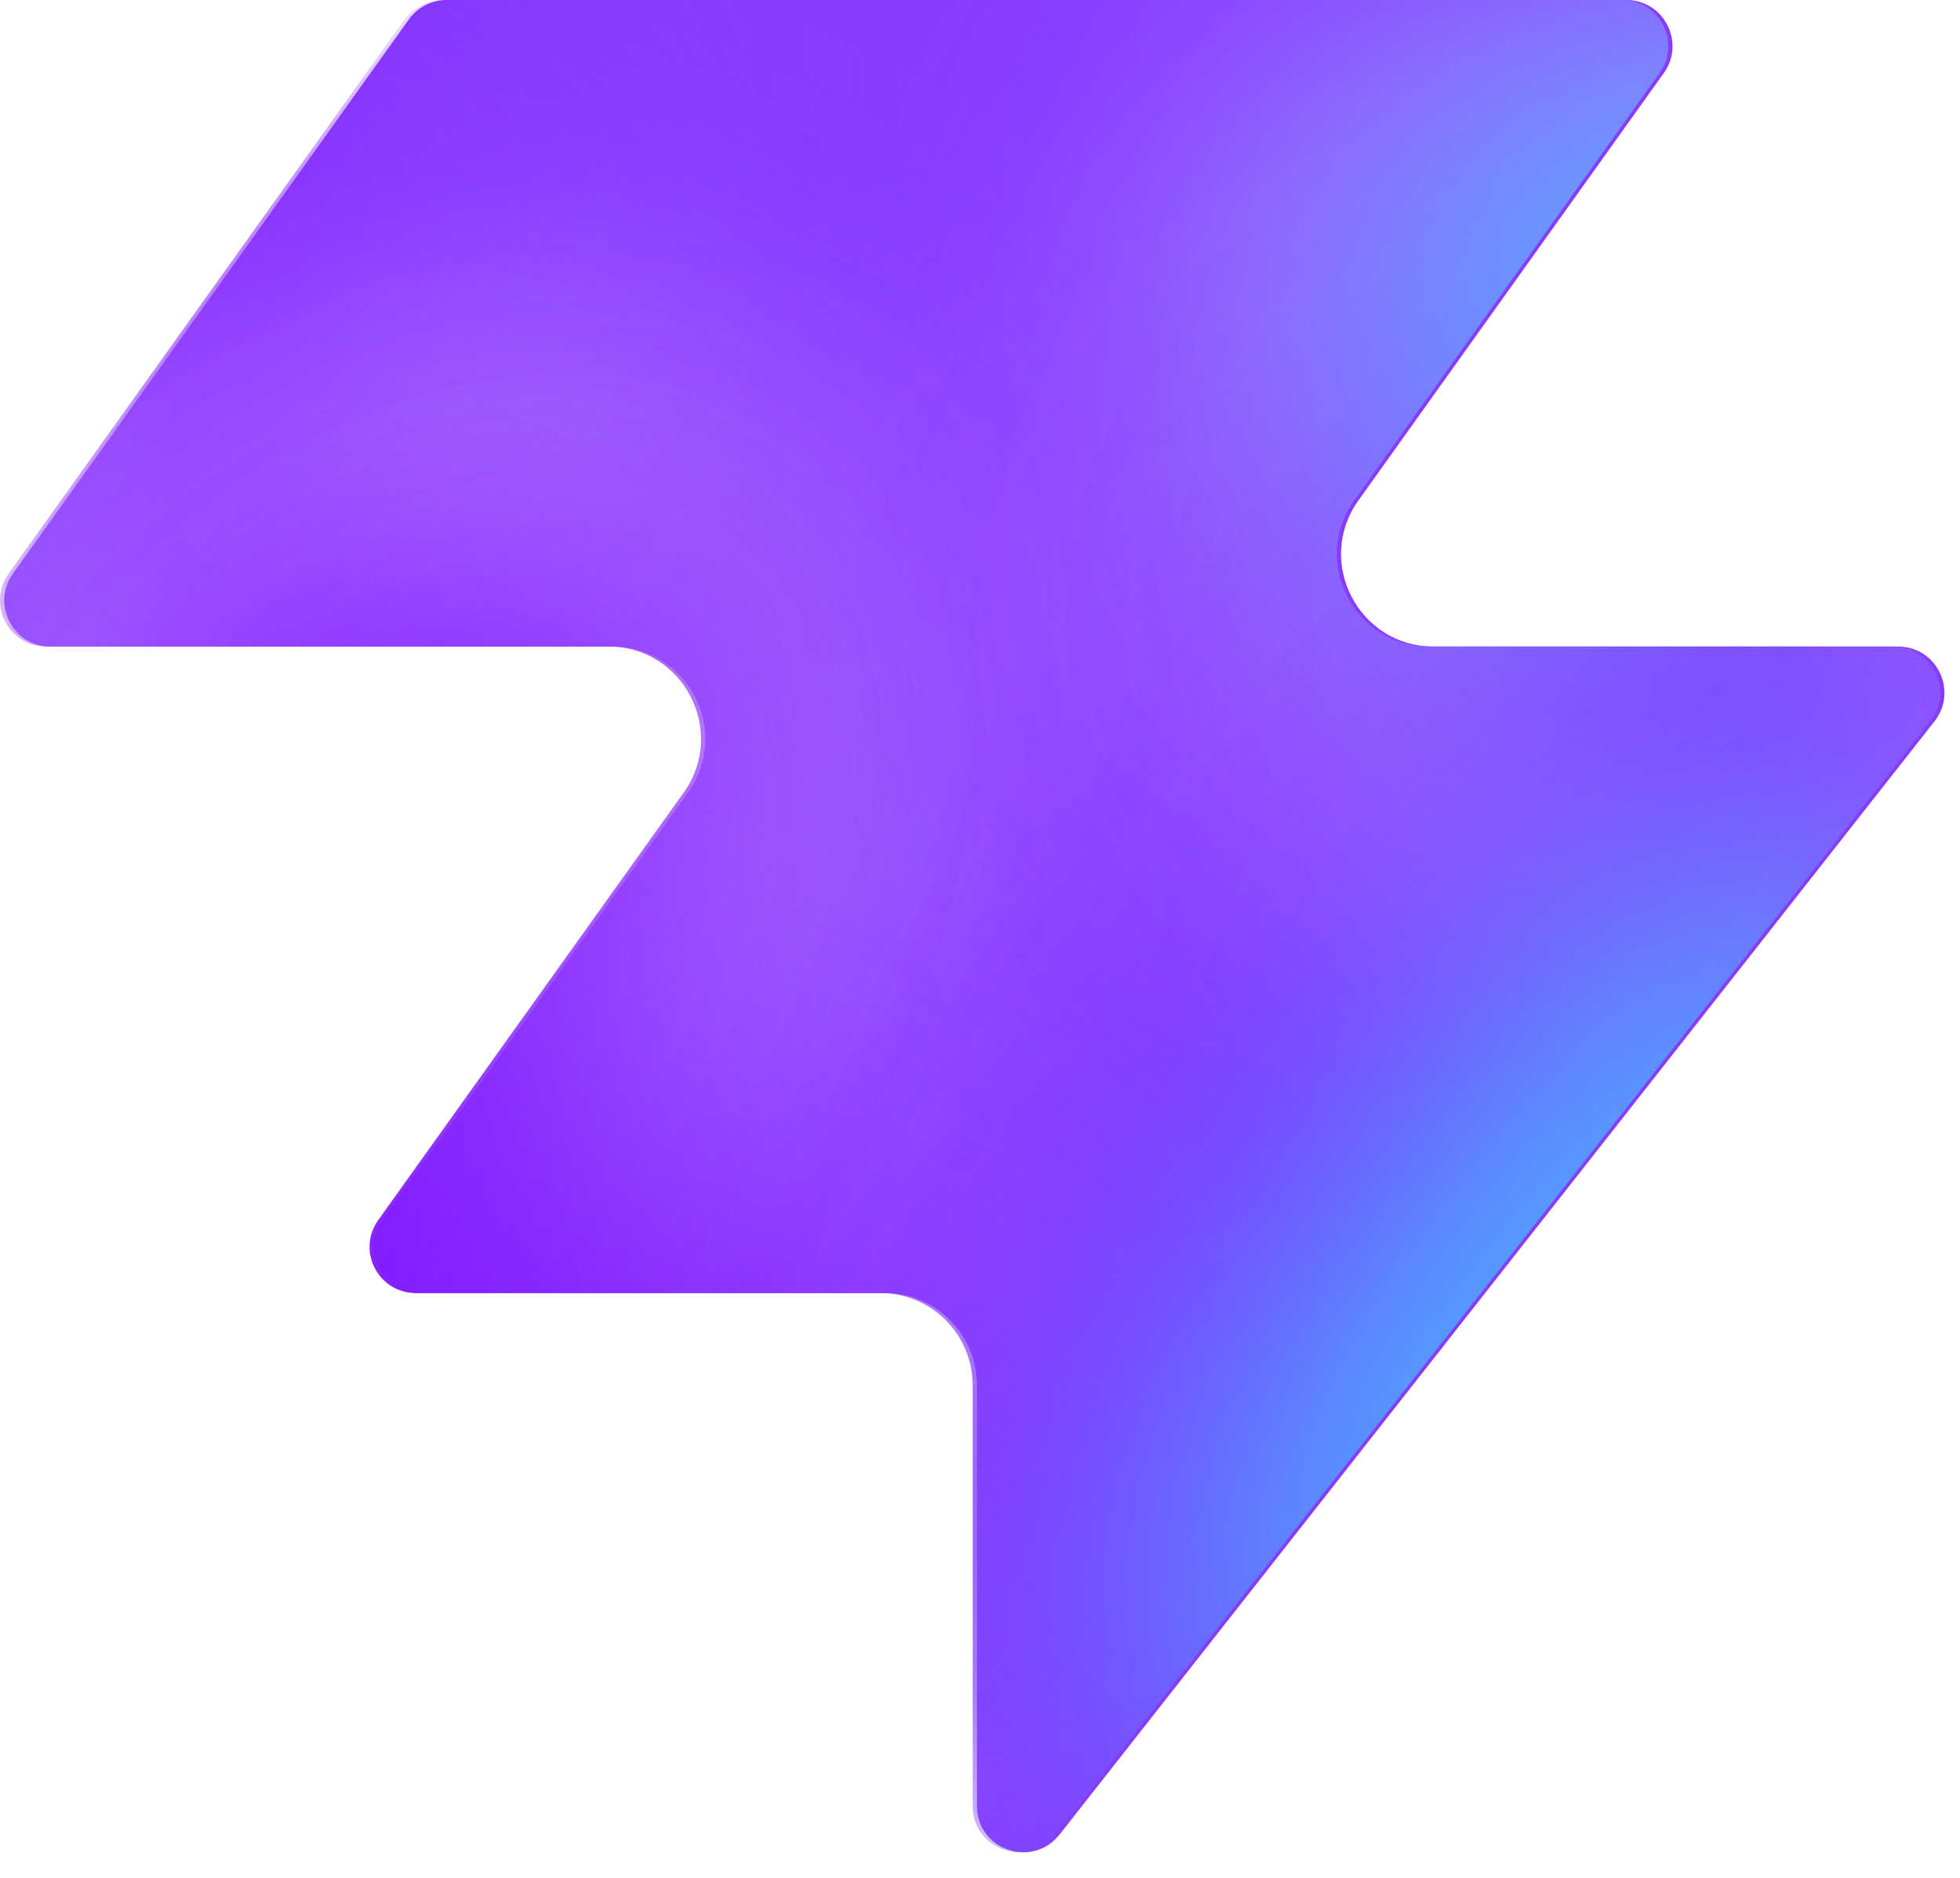
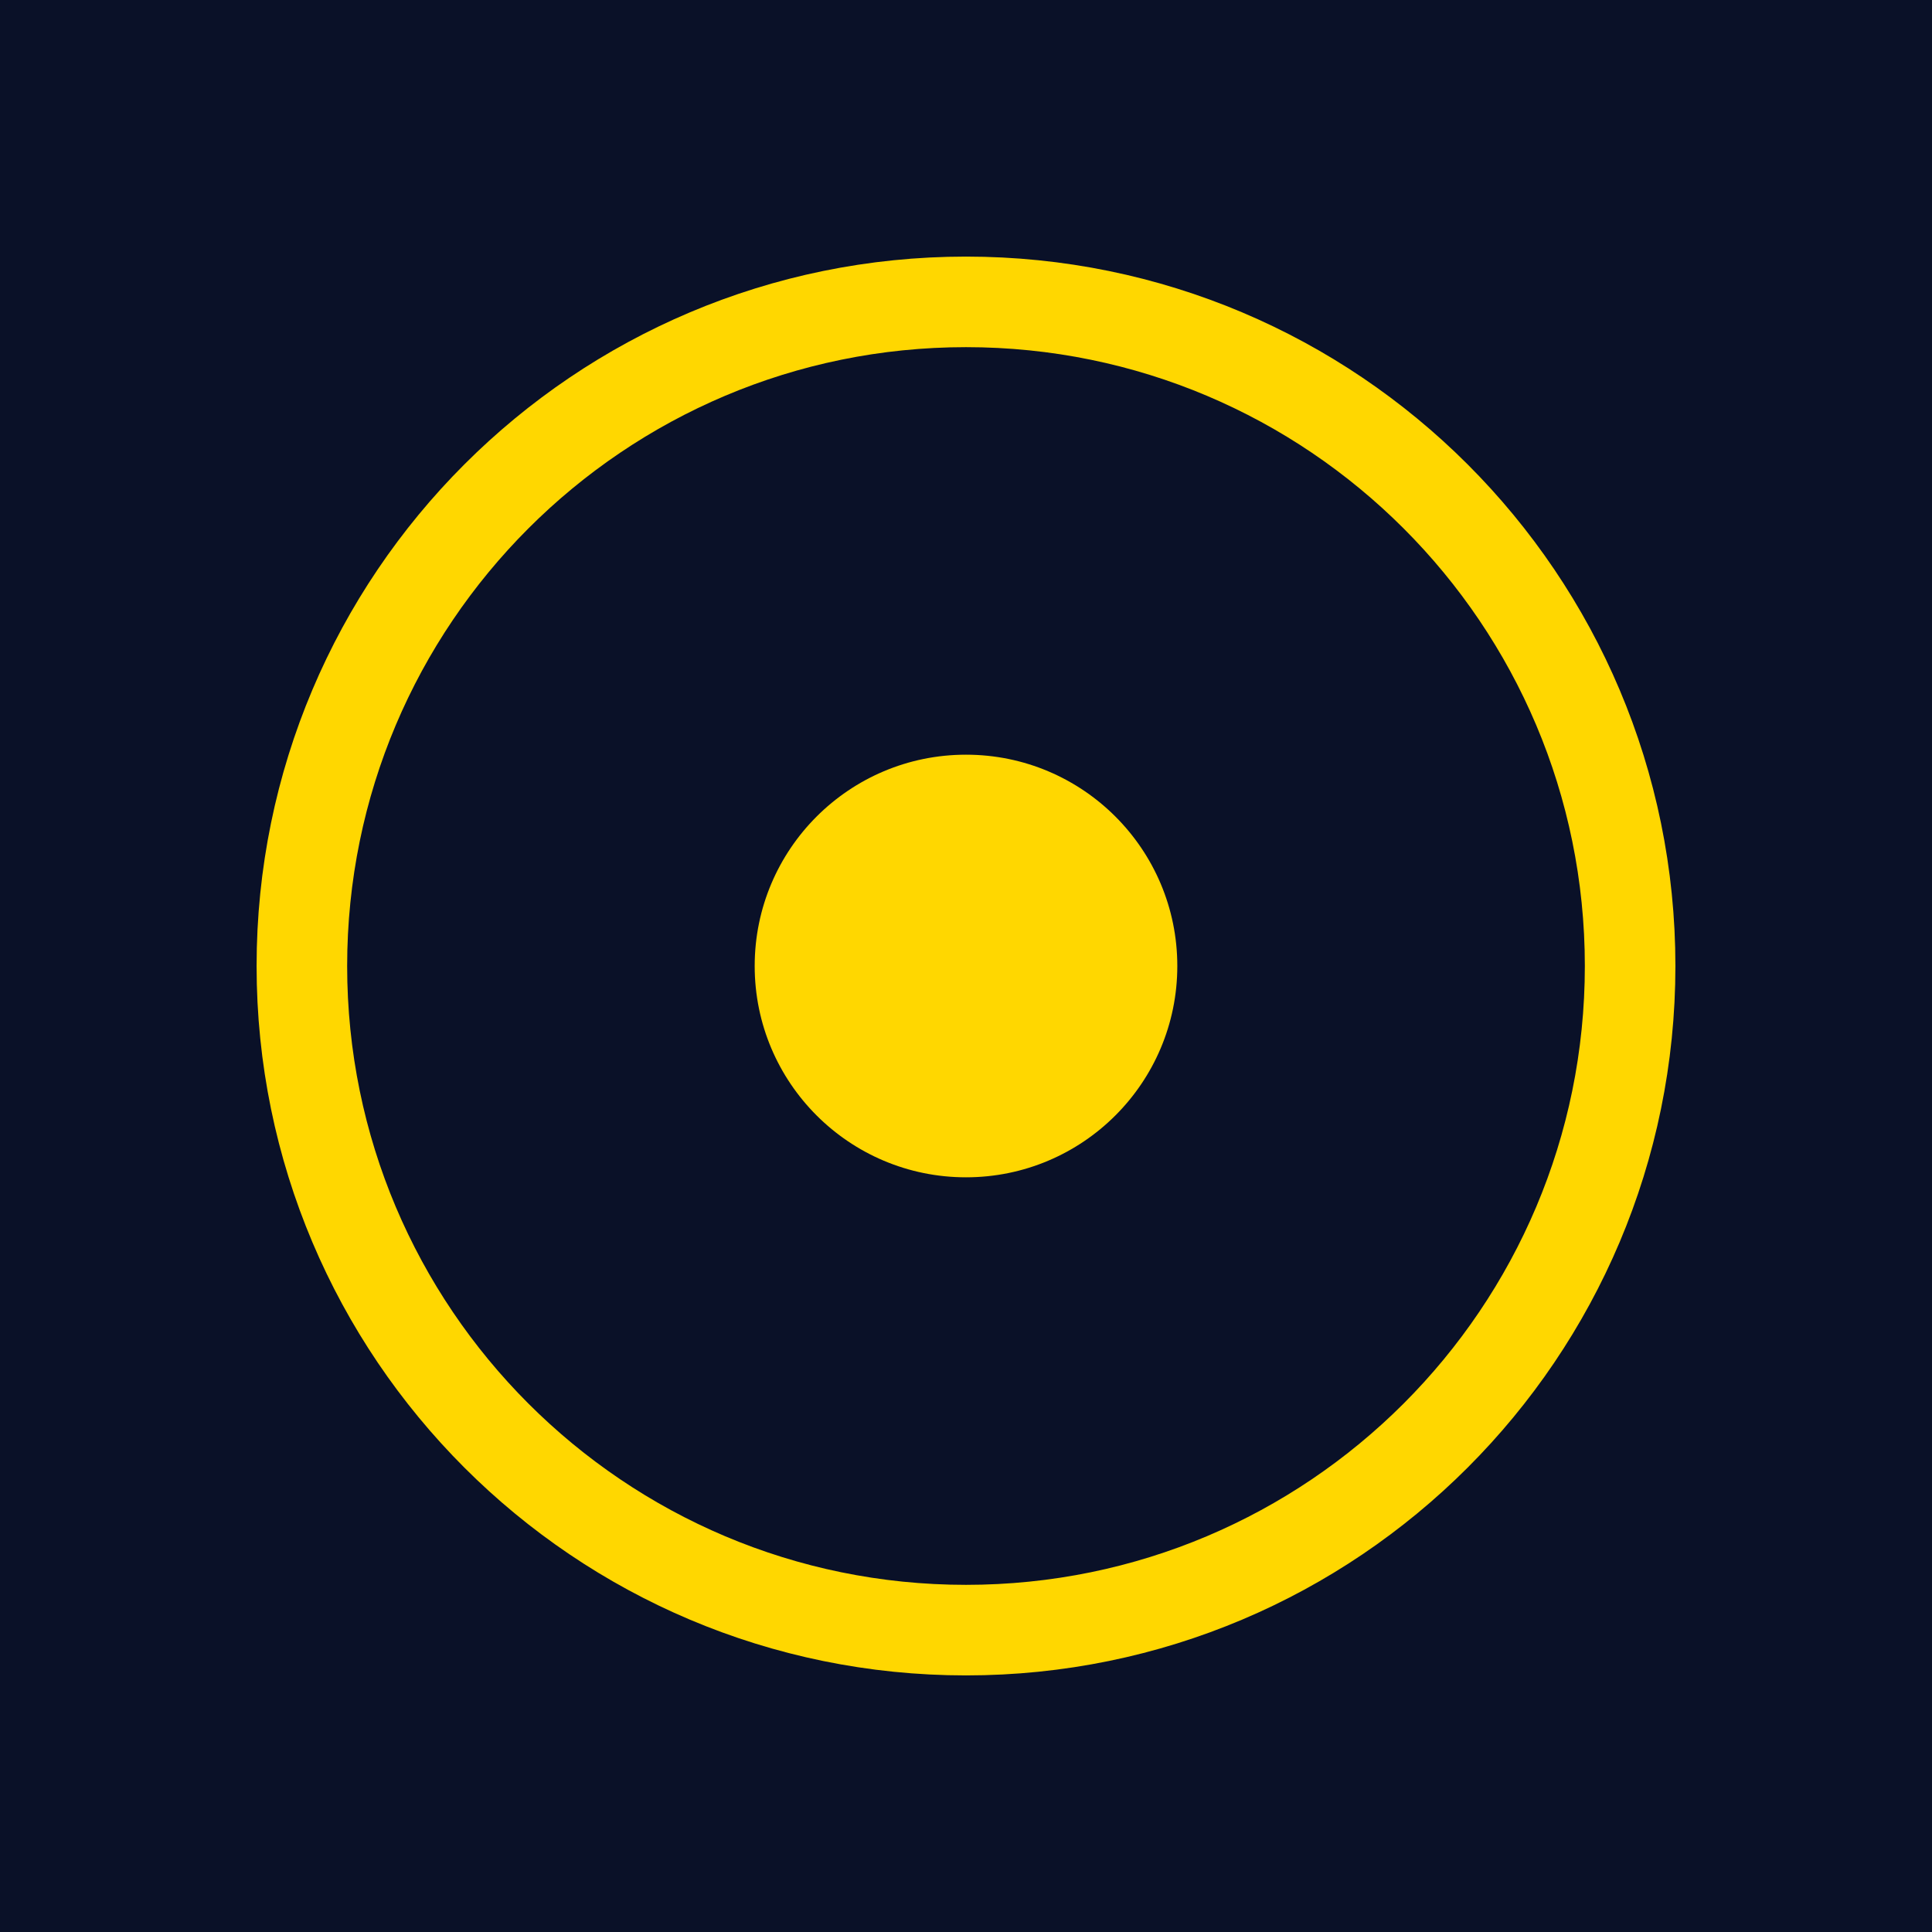
- <svg xmlns="http://www.w3.org/2000/svg" width="48" height="46" fill="none" viewBox="0 0 48 46">
-   <path fill="#863bff" d="M25.946 44.938c-.664.845-2.021.375-2.021-.698V33.937a2.26 2.26 0 0 0-2.262-2.262H10.287c-.92 0-1.456-1.04-.92-1.788l7.48-10.471c1.07-1.497 0-3.578-1.842-3.578H1.237c-.92 0-1.456-1.04-.92-1.788L10.013.474c.214-.297.556-.474.92-.474h28.894c.92 0 1.456 1.04.92 1.788l-7.48 10.471c-1.07 1.498 0 3.579 1.842 3.579h11.377c.943 0 1.473 1.088.89 1.83L25.947 44.94z" style="fill:#863bff;fill:color(display-p3 .525 .23 1);fill-opacity:1" />
-   <mask id="a" width="48" height="46" x="0" y="0" maskUnits="userSpaceOnUse" style="mask-type:alpha">
-     <path fill="#000" d="M25.842 44.938c-.664.844-2.021.375-2.021-.698V33.937a2.26 2.26 0 0 0-2.262-2.262H10.183c-.92 0-1.456-1.04-.92-1.788l7.48-10.471c1.07-1.498 0-3.579-1.842-3.579H1.133c-.92 0-1.456-1.04-.92-1.787L9.91.473c.214-.297.556-.474.92-.474h28.894c.92 0 1.456 1.04.92 1.788l-7.48 10.471c-1.07 1.498 0 3.578 1.842 3.578h11.377c.943 0 1.473 1.088.89 1.832L25.843 44.94z" style="fill:#000;fill-opacity:1" />
-   </mask>
-   <g mask="url(#a)">
-     <g filter="url(#b)">
-       <ellipse cx="5.508" cy="14.704" fill="#ede6ff" rx="5.508" ry="14.704" style="fill:#ede6ff;fill:color(display-p3 .927 .903 1);fill-opacity:1" transform="matrix(.00324 1 1 -.00324 -4.47 31.516)" />
-     </g>
-     <g filter="url(#c)">
-       <ellipse cx="10.399" cy="29.851" fill="#ede6ff" rx="10.399" ry="29.851" style="fill:#ede6ff;fill:color(display-p3 .927 .903 1);fill-opacity:1" transform="matrix(.00324 1 1 -.00324 -39.328 7.883)" />
-     </g>
-     <g filter="url(#d)">
-       <ellipse cx="5.508" cy="30.487" fill="#7e14ff" rx="5.508" ry="30.487" style="fill:#7e14ff;fill:color(display-p3 .492 .077 1);fill-opacity:1" transform="rotate(89.814 -25.913 -14.639)scale(1 -1)" />
-     </g>
-     <g filter="url(#e)">
-       <ellipse cx="5.508" cy="30.599" fill="#7e14ff" rx="5.508" ry="30.599" style="fill:#7e14ff;fill:color(display-p3 .492 .077 1);fill-opacity:1" transform="rotate(89.814 -32.644 -3.334)scale(1 -1)" />
-     </g>
-     <g filter="url(#f)">
-       <ellipse cx="5.508" cy="30.599" fill="#7e14ff" rx="5.508" ry="30.599" style="fill:#7e14ff;fill:color(display-p3 .492 .077 1);fill-opacity:1" transform="matrix(.00324 1 1 -.00324 -34.34 30.47)" />
-     </g>
-     <g filter="url(#g)">
-       <ellipse cx="14.072" cy="22.078" fill="#ede6ff" rx="14.072" ry="22.078" style="fill:#ede6ff;fill:color(display-p3 .927 .903 1);fill-opacity:1" transform="rotate(93.35 24.506 48.493)scale(-1 1)" />
-     </g>
-     <g filter="url(#h)">
-       <ellipse cx="3.47" cy="21.501" fill="#7e14ff" rx="3.47" ry="21.501" style="fill:#7e14ff;fill:color(display-p3 .492 .077 1);fill-opacity:1" transform="rotate(89.009 28.708 47.59)scale(-1 1)" />
-     </g>
-     <g filter="url(#i)">
-       <ellipse cx="3.47" cy="21.501" fill="#7e14ff" rx="3.47" ry="21.501" style="fill:#7e14ff;fill:color(display-p3 .492 .077 1);fill-opacity:1" transform="rotate(89.009 28.708 47.59)scale(-1 1)" />
-     </g>
-     <g filter="url(#j)">
-       <ellipse cx=".387" cy="8.972" fill="#7e14ff" rx="4.407" ry="29.108" style="fill:#7e14ff;fill:color(display-p3 .492 .077 1);fill-opacity:1" transform="rotate(39.51 .387 8.972)" />
-     </g>
-     <g filter="url(#k)">
-       <ellipse cx="47.523" cy="-6.092" fill="#7e14ff" rx="4.407" ry="29.108" style="fill:#7e14ff;fill:color(display-p3 .492 .077 1);fill-opacity:1" transform="rotate(37.892 47.523 -6.092)" />
-     </g>
-     <g filter="url(#l)">
-       <ellipse cx="41.412" cy="6.333" fill="#47bfff" rx="5.971" ry="9.665" style="fill:#47bfff;fill:color(display-p3 .28 .748 1);fill-opacity:1" transform="rotate(37.892 41.412 6.333)" />
-     </g>
-     <g filter="url(#m)">
-       <ellipse cx="-1.879" cy="38.332" fill="#7e14ff" rx="4.407" ry="29.108" style="fill:#7e14ff;fill:color(display-p3 .492 .077 1);fill-opacity:1" transform="rotate(37.892 -1.88 38.332)" />
-     </g>
-     <g filter="url(#n)">
-       <ellipse cx="-1.879" cy="38.332" fill="#7e14ff" rx="4.407" ry="29.108" style="fill:#7e14ff;fill:color(display-p3 .492 .077 1);fill-opacity:1" transform="rotate(37.892 -1.88 38.332)" />
-     </g>
-     <g filter="url(#o)">
-       <ellipse cx="35.651" cy="29.907" fill="#7e14ff" rx="4.407" ry="29.108" style="fill:#7e14ff;fill:color(display-p3 .492 .077 1);fill-opacity:1" transform="rotate(37.892 35.651 29.907)" />
-     </g>
-     <g filter="url(#p)">
-       <ellipse cx="38.418" cy="32.4" fill="#47bfff" rx="5.971" ry="15.297" style="fill:#47bfff;fill:color(display-p3 .28 .748 1);fill-opacity:1" transform="rotate(37.892 38.418 32.4)" />
-     </g>
-   </g>
-   <defs>
-     <filter id="b" width="60.045" height="41.654" x="-19.77" y="16.149" color-interpolation-filters="sRGB" filterUnits="userSpaceOnUse">
-       <feFlood flood-opacity="0" result="BackgroundImageFix" />
-       <feBlend in="SourceGraphic" in2="BackgroundImageFix" result="shape" />
-       <feGaussianBlur result="effect1_foregroundBlur_2002_17158" stdDeviation="7.659" />
-     </filter>
-     <filter id="c" width="90.34" height="51.437" x="-54.613" y="-7.533" color-interpolation-filters="sRGB" filterUnits="userSpaceOnUse">
-       <feFlood flood-opacity="0" result="BackgroundImageFix" />
-       <feBlend in="SourceGraphic" in2="BackgroundImageFix" result="shape" />
-       <feGaussianBlur result="effect1_foregroundBlur_2002_17158" stdDeviation="7.659" />
-     </filter>
-     <filter id="d" width="79.355" height="29.4" x="-49.64" y="2.03" color-interpolation-filters="sRGB" filterUnits="userSpaceOnUse">
-       <feFlood flood-opacity="0" result="BackgroundImageFix" />
-       <feBlend in="SourceGraphic" in2="BackgroundImageFix" result="shape" />
-       <feGaussianBlur result="effect1_foregroundBlur_2002_17158" stdDeviation="4.596" />
-     </filter>
-     <filter id="e" width="79.579" height="29.4" x="-45.045" y="20.029" color-interpolation-filters="sRGB" filterUnits="userSpaceOnUse">
-       <feFlood flood-opacity="0" result="BackgroundImageFix" />
-       <feBlend in="SourceGraphic" in2="BackgroundImageFix" result="shape" />
-       <feGaussianBlur result="effect1_foregroundBlur_2002_17158" stdDeviation="4.596" />
-     </filter>
-     <filter id="f" width="79.579" height="29.4" x="-43.513" y="21.178" color-interpolation-filters="sRGB" filterUnits="userSpaceOnUse">
-       <feFlood flood-opacity="0" result="BackgroundImageFix" />
-       <feBlend in="SourceGraphic" in2="BackgroundImageFix" result="shape" />
-       <feGaussianBlur result="effect1_foregroundBlur_2002_17158" stdDeviation="4.596" />
-     </filter>
-     <filter id="g" width="74.749" height="58.852" x="15.756" y="-17.901" color-interpolation-filters="sRGB" filterUnits="userSpaceOnUse">
-       <feFlood flood-opacity="0" result="BackgroundImageFix" />
-       <feBlend in="SourceGraphic" in2="BackgroundImageFix" result="shape" />
-       <feGaussianBlur result="effect1_foregroundBlur_2002_17158" stdDeviation="7.659" />
-     </filter>
-     <filter id="h" width="61.377" height="25.362" x="23.548" y="2.284" color-interpolation-filters="sRGB" filterUnits="userSpaceOnUse">
-       <feFlood flood-opacity="0" result="BackgroundImageFix" />
-       <feBlend in="SourceGraphic" in2="BackgroundImageFix" result="shape" />
-       <feGaussianBlur result="effect1_foregroundBlur_2002_17158" stdDeviation="4.596" />
-     </filter>
-     <filter id="i" width="61.377" height="25.362" x="23.548" y="2.284" color-interpolation-filters="sRGB" filterUnits="userSpaceOnUse">
-       <feFlood flood-opacity="0" result="BackgroundImageFix" />
-       <feBlend in="SourceGraphic" in2="BackgroundImageFix" result="shape" />
-       <feGaussianBlur result="effect1_foregroundBlur_2002_17158" stdDeviation="4.596" />
-     </filter>
-     <filter id="j" width="56.045" height="63.649" x="-27.636" y="-22.853" color-interpolation-filters="sRGB" filterUnits="userSpaceOnUse">
-       <feFlood flood-opacity="0" result="BackgroundImageFix" />
-       <feBlend in="SourceGraphic" in2="BackgroundImageFix" result="shape" />
-       <feGaussianBlur result="effect1_foregroundBlur_2002_17158" stdDeviation="4.596" />
-     </filter>
-     <filter id="k" width="54.814" height="64.646" x="20.116" y="-38.415" color-interpolation-filters="sRGB" filterUnits="userSpaceOnUse">
-       <feFlood flood-opacity="0" result="BackgroundImageFix" />
-       <feBlend in="SourceGraphic" in2="BackgroundImageFix" result="shape" />
-       <feGaussianBlur result="effect1_foregroundBlur_2002_17158" stdDeviation="4.596" />
-     </filter>
-     <filter id="l" width="33.541" height="35.313" x="24.641" y="-11.323" color-interpolation-filters="sRGB" filterUnits="userSpaceOnUse">
-       <feFlood flood-opacity="0" result="BackgroundImageFix" />
-       <feBlend in="SourceGraphic" in2="BackgroundImageFix" result="shape" />
-       <feGaussianBlur result="effect1_foregroundBlur_2002_17158" stdDeviation="4.596" />
-     </filter>
-     <filter id="m" width="54.814" height="64.646" x="-29.286" y="6.009" color-interpolation-filters="sRGB" filterUnits="userSpaceOnUse">
-       <feFlood flood-opacity="0" result="BackgroundImageFix" />
-       <feBlend in="SourceGraphic" in2="BackgroundImageFix" result="shape" />
-       <feGaussianBlur result="effect1_foregroundBlur_2002_17158" stdDeviation="4.596" />
-     </filter>
-     <filter id="n" width="54.814" height="64.646" x="-29.286" y="6.009" color-interpolation-filters="sRGB" filterUnits="userSpaceOnUse">
-       <feFlood flood-opacity="0" result="BackgroundImageFix" />
-       <feBlend in="SourceGraphic" in2="BackgroundImageFix" result="shape" />
-       <feGaussianBlur result="effect1_foregroundBlur_2002_17158" stdDeviation="4.596" />
-     </filter>
-     <filter id="o" width="54.814" height="64.646" x="8.244" y="-2.416" color-interpolation-filters="sRGB" filterUnits="userSpaceOnUse">
-       <feFlood flood-opacity="0" result="BackgroundImageFix" />
-       <feBlend in="SourceGraphic" in2="BackgroundImageFix" result="shape" />
-       <feGaussianBlur result="effect1_foregroundBlur_2002_17158" stdDeviation="4.596" />
-     </filter>
-     <filter id="p" width="39.409" height="43.623" x="18.713" y="10.588" color-interpolation-filters="sRGB" filterUnits="userSpaceOnUse">
-       <feFlood flood-opacity="0" result="BackgroundImageFix" />
-       <feBlend in="SourceGraphic" in2="BackgroundImageFix" result="shape" />
-       <feGaussianBlur result="effect1_foregroundBlur_2002_17158" stdDeviation="4.596" />
-     </filter>
-   </defs>
+ <svg xmlns="http://www.w3.org/2000/svg" viewBox="0 0 32 32">
+   <rect width="32" height="32" fill="#0A1128" />
+   <circle cx="16" cy="16" r="11" stroke="#FFD700" stroke-width="1.5" fill="none" />
+   <circle cx="16" cy="16" r="3.5" fill="#FFD700" />
</svg>
